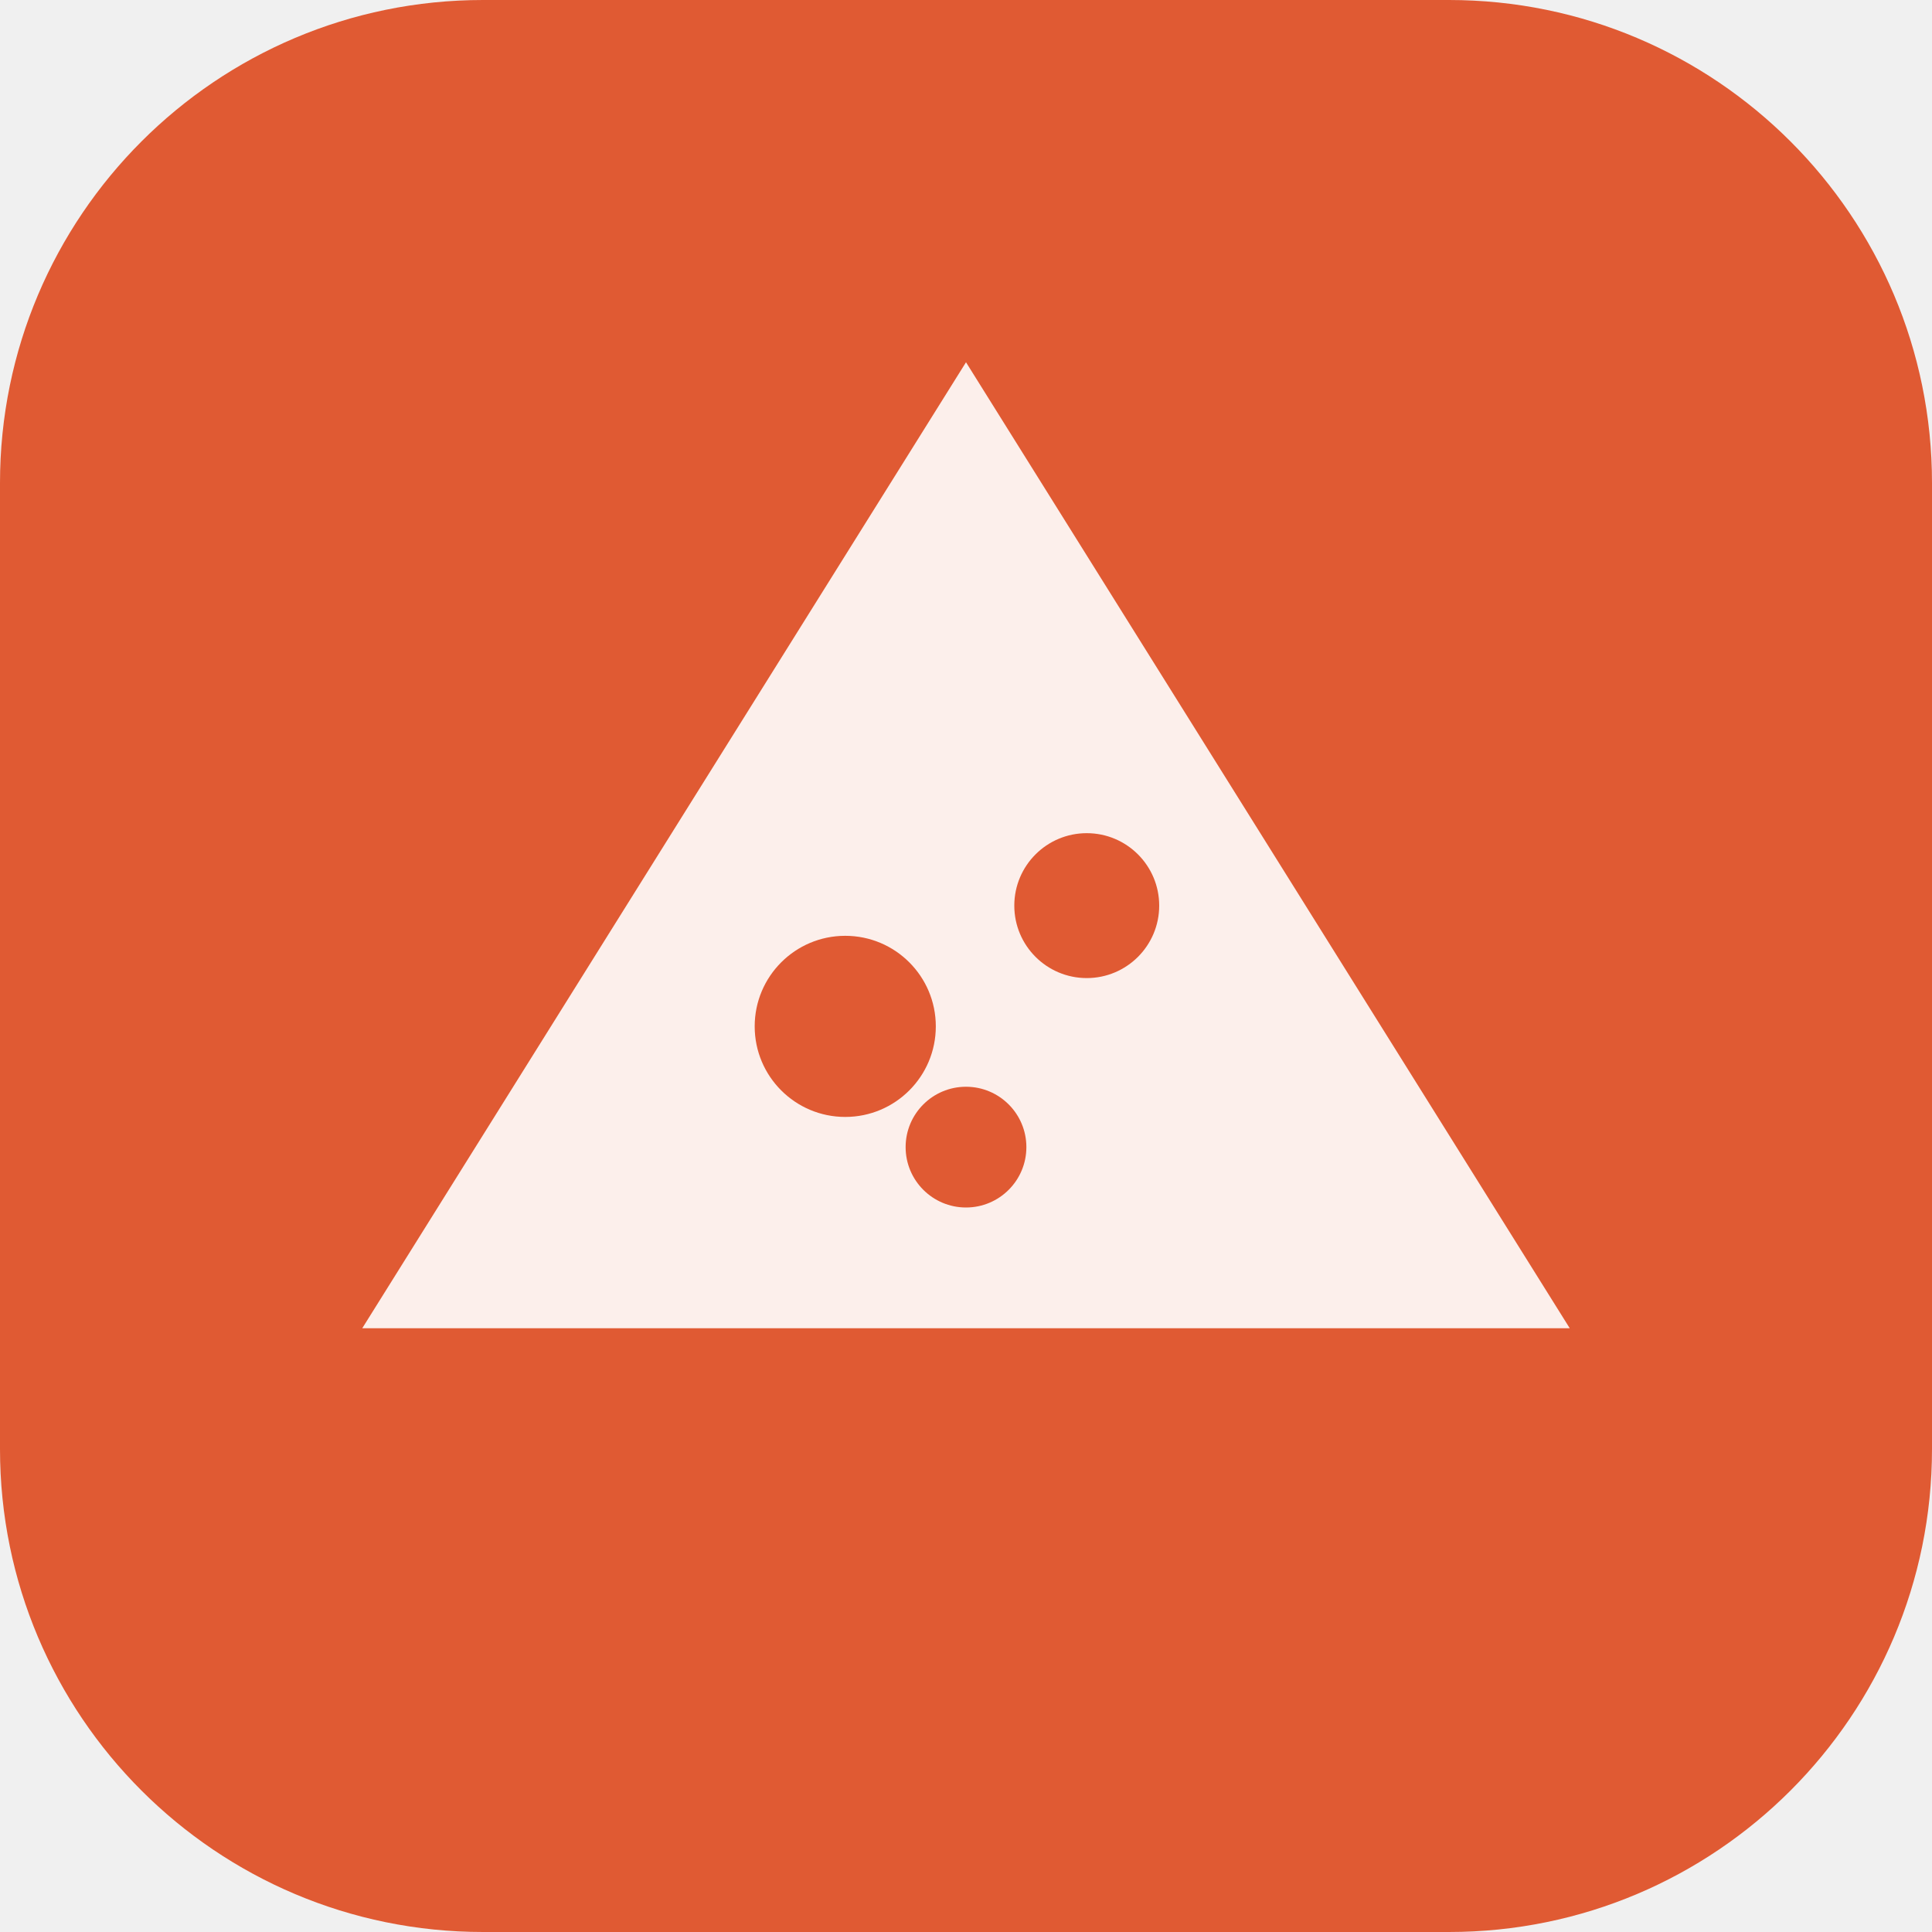
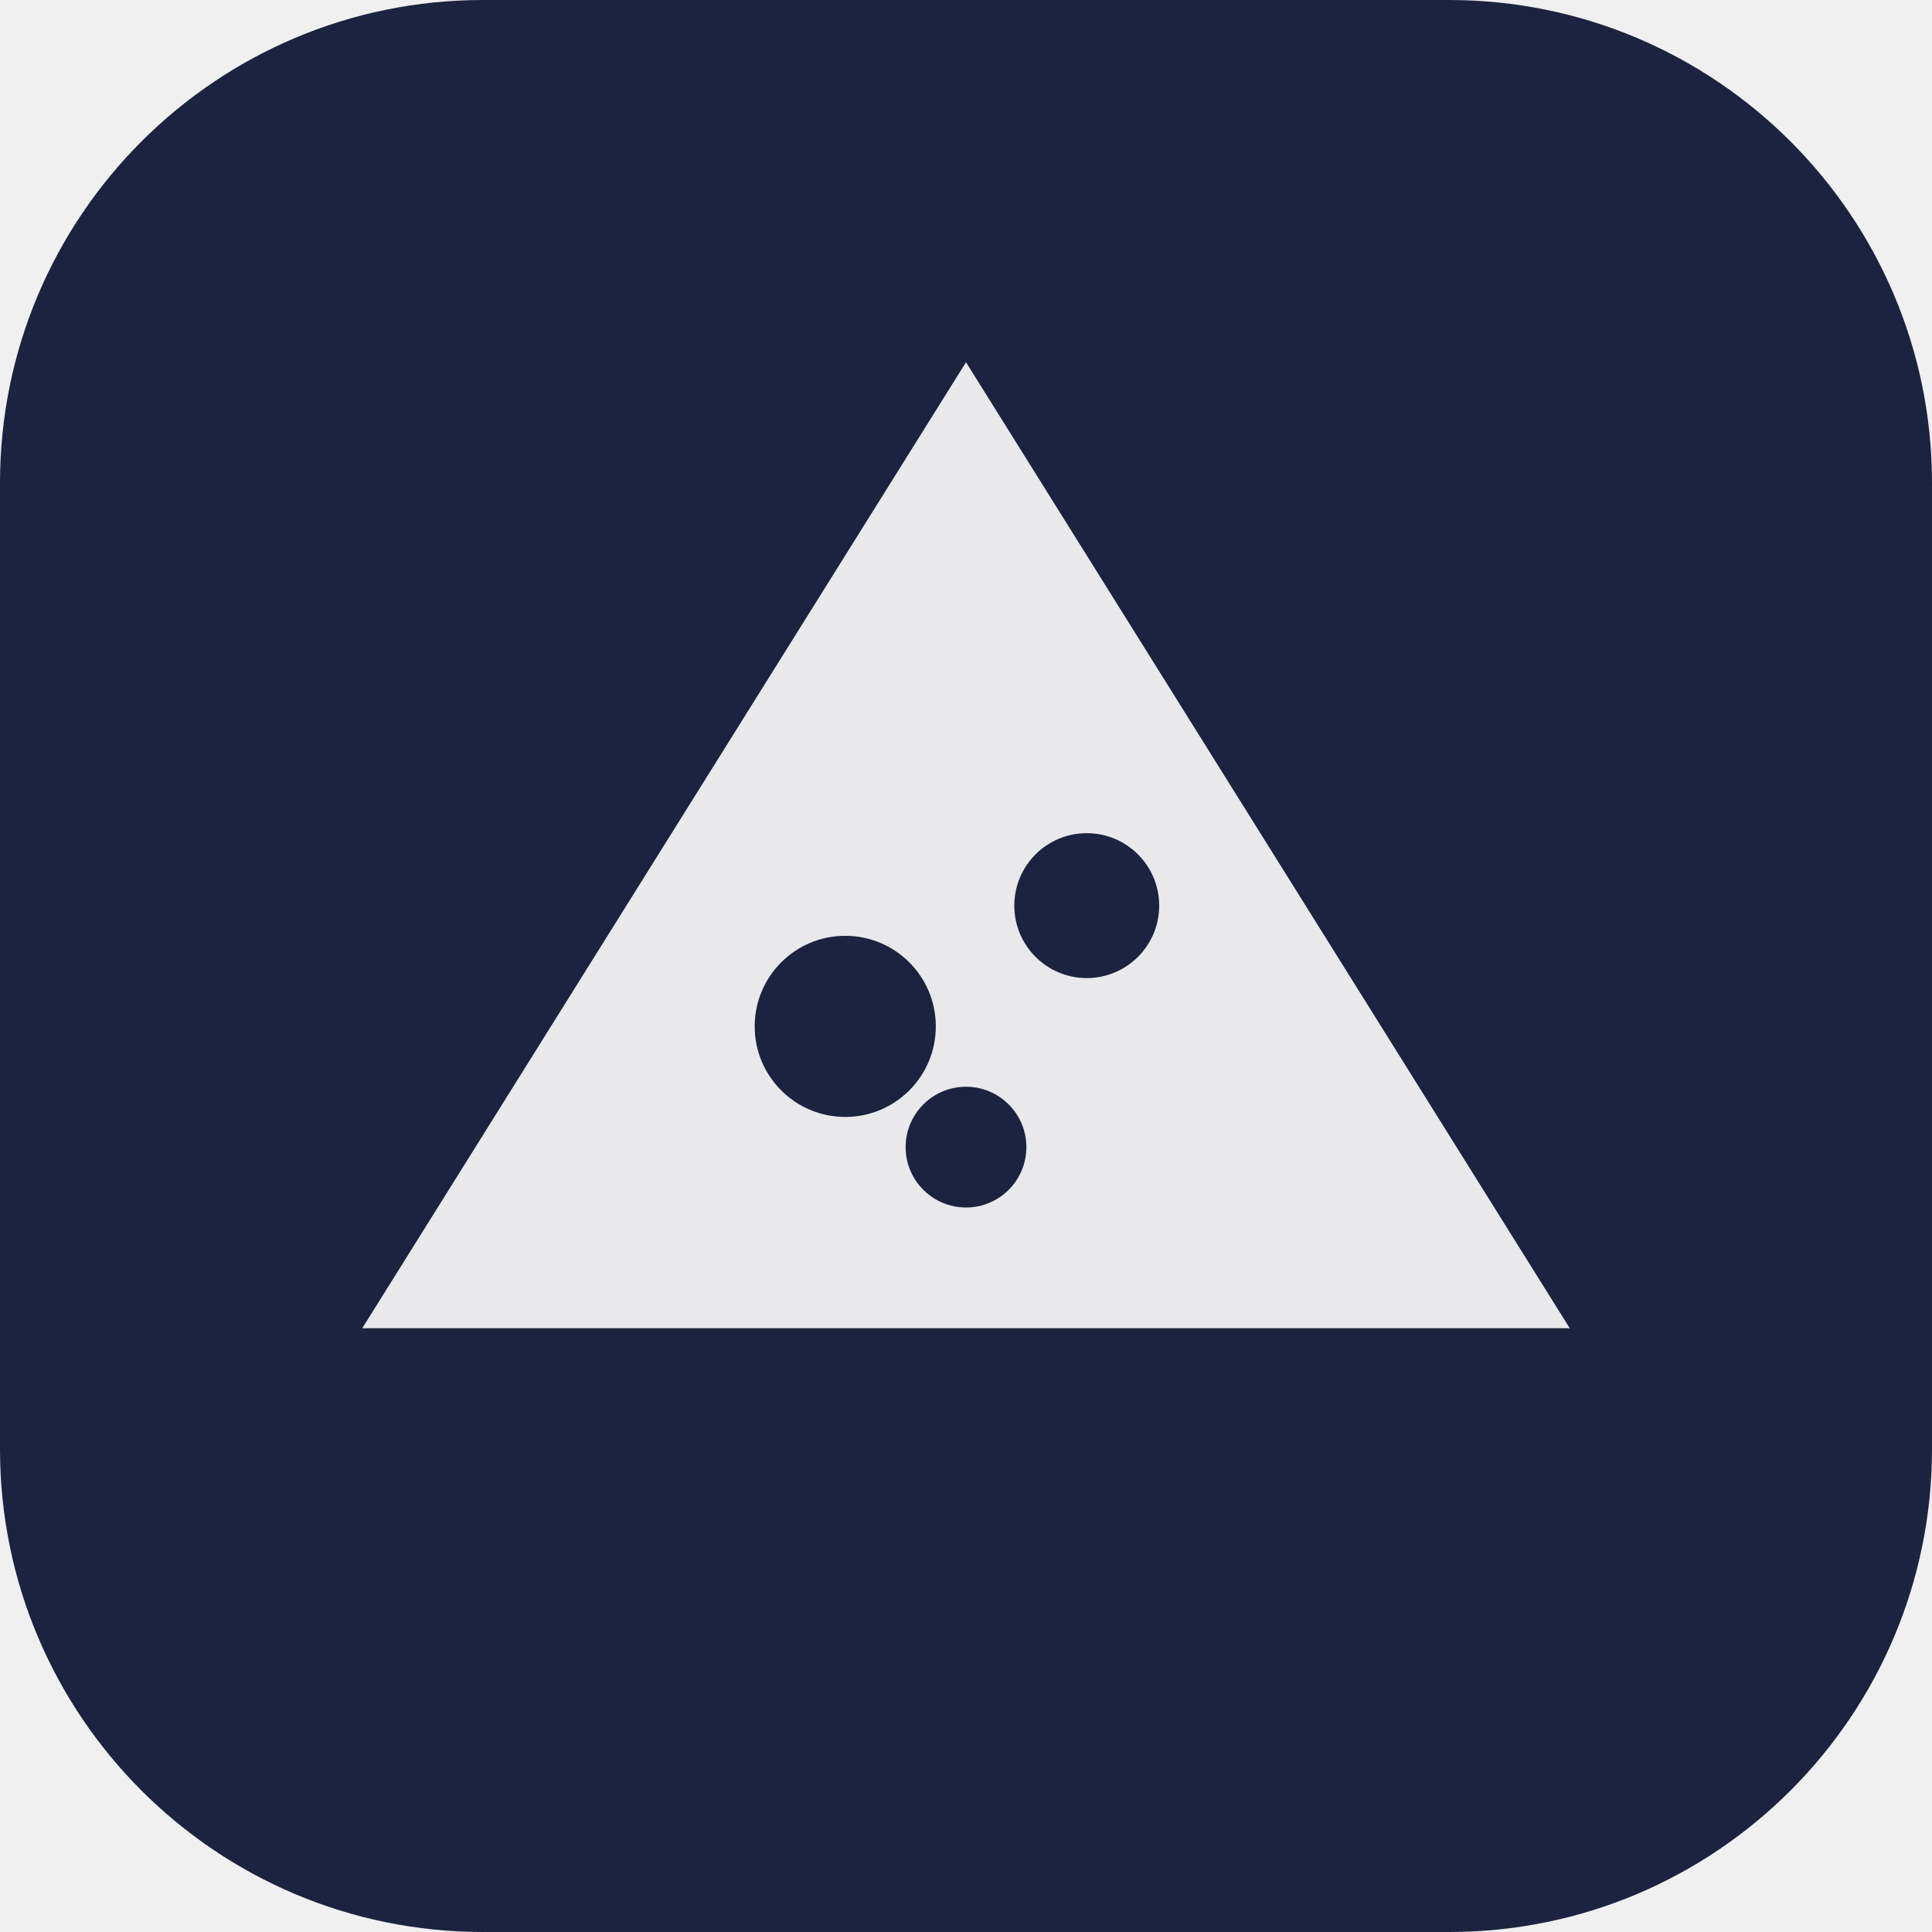
<svg xmlns="http://www.w3.org/2000/svg" viewBox="0 0 32 32">
-   <rect width="32" height="32" rx="8" fill="#E05A33" />
+   <rect width="32" height="32" rx="8" fill="#1C2340" />
  <path d="M16 6 L26 22 L6 22 Z" fill="#fff" opacity="0.9" />
-   <circle cx="14" cy="17" r="1.5" fill="#E05A33" />
-   <circle cx="18" cy="15" r="1.2" fill="#E05A33" />
-   <circle cx="16" cy="19" r="1" fill="#E05A33" />
+   <circle cx="14" cy="17" r="1.5" fill="#1C2340" />
+   <circle cx="18" cy="15" r="1.2" fill="#1C2340" />
+   <circle cx="16" cy="19" r="1" fill="#1C2340" />
</svg>
